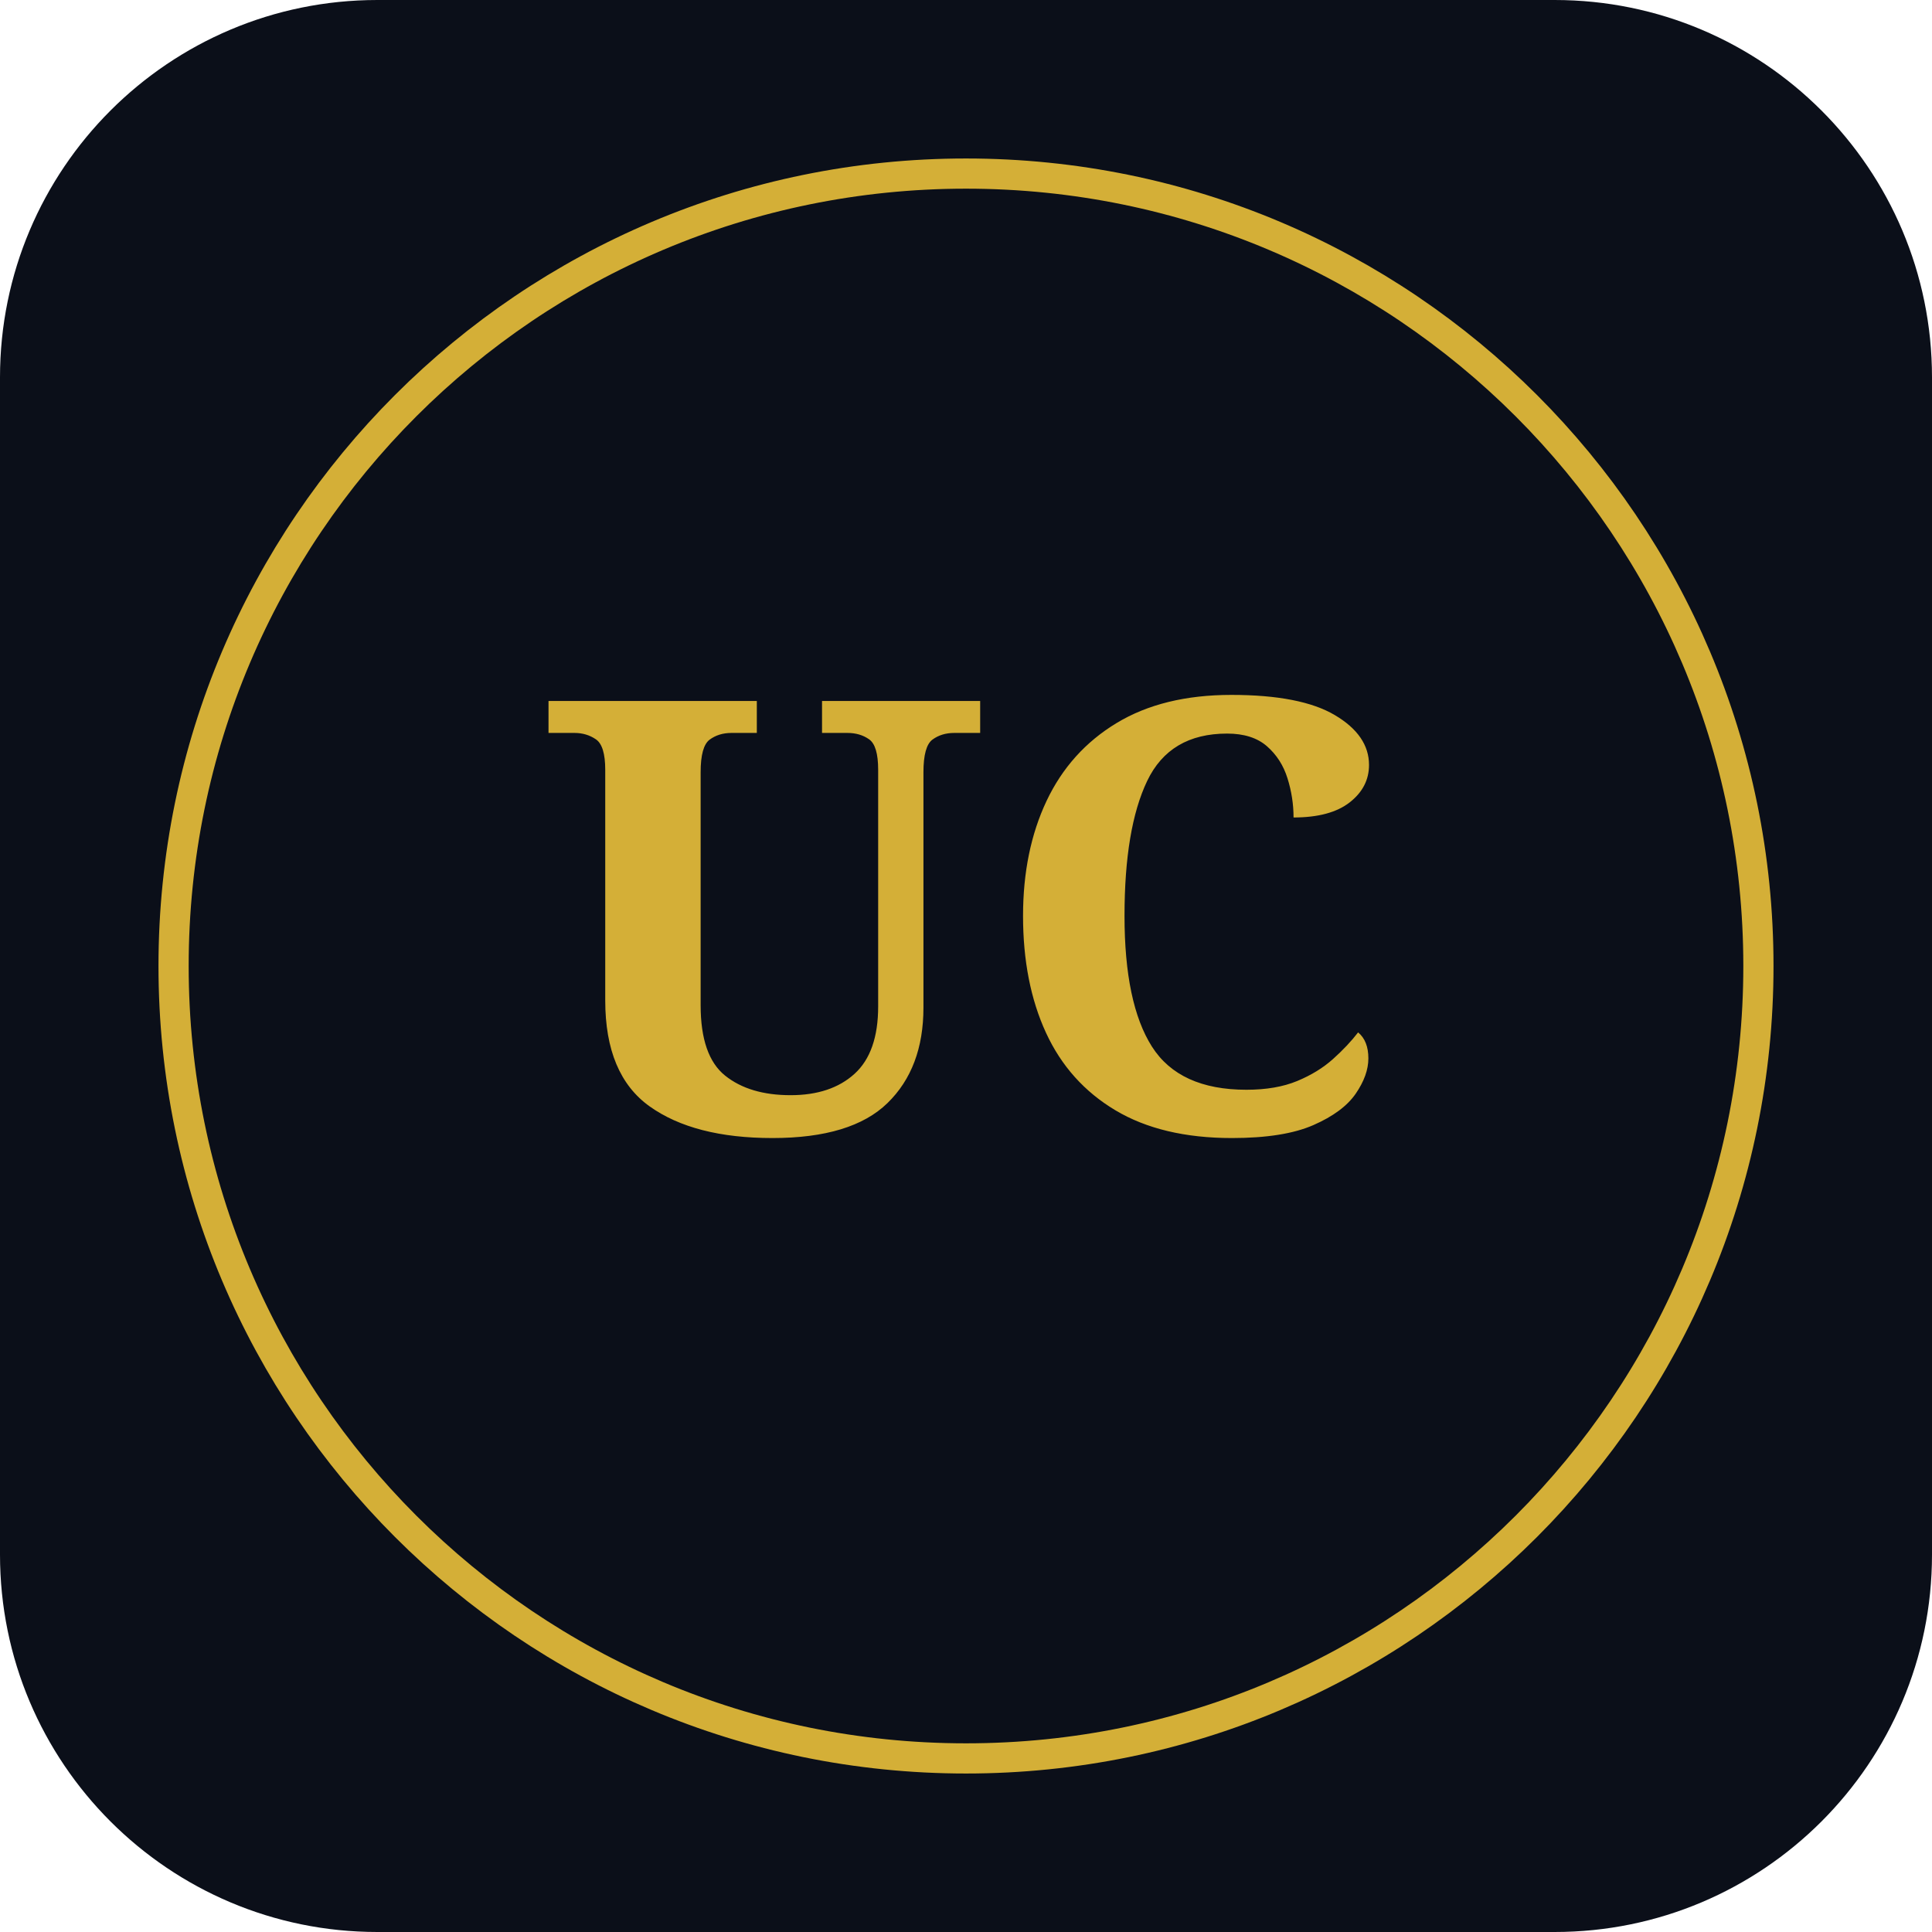
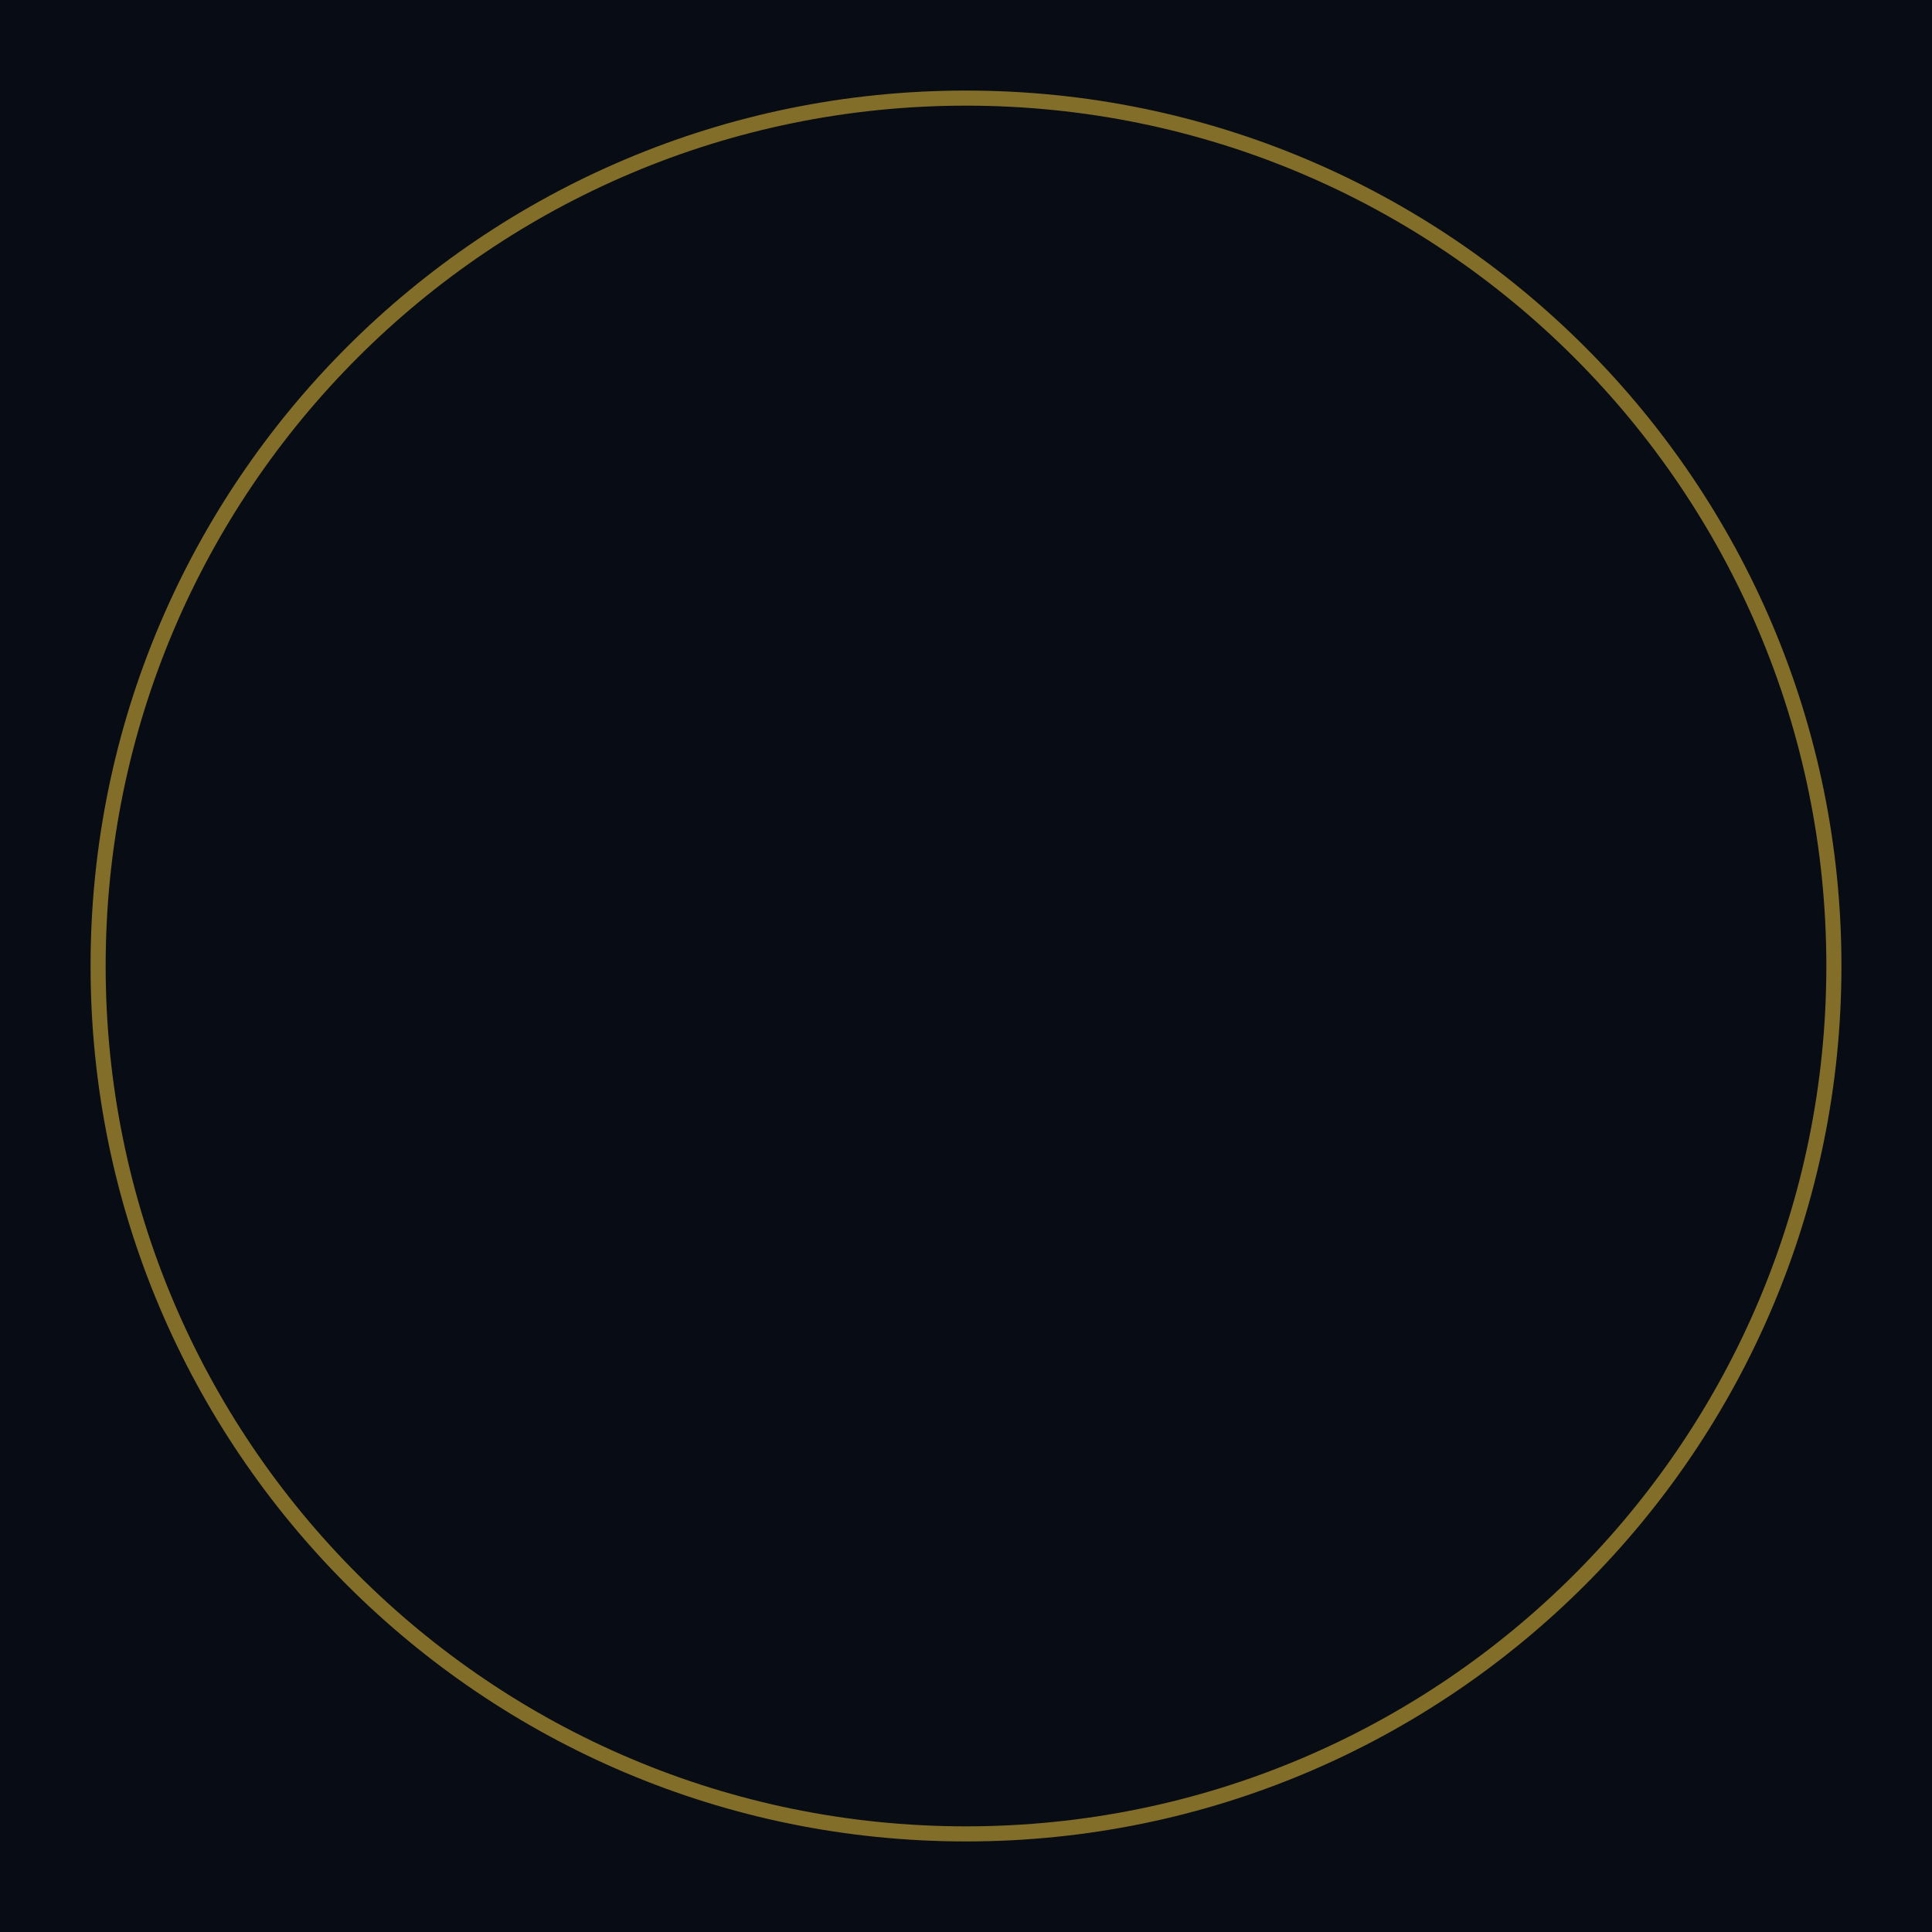
<svg xmlns="http://www.w3.org/2000/svg" width="512" height="512" viewBox="0 0 512 512">
-   <rect width="512" height="512" fill="#0B0F19" rx="100" />
-   <circle cx="256" cy="256" r="210" fill="none" stroke="#D4AF37" stroke-width="8" />
-   <text x="256" y="300" font-family="serif" font-size="160" font-weight="bold" fill="#D4AF37" text-anchor="middle">UC</text>
+   <rect width="512" height="512" fill="#080C14" />
+   <circle cx="256" cy="256" r="230" fill="none" stroke="#D4AF37" stroke-width="4" opacity="0.6" />
</svg>
